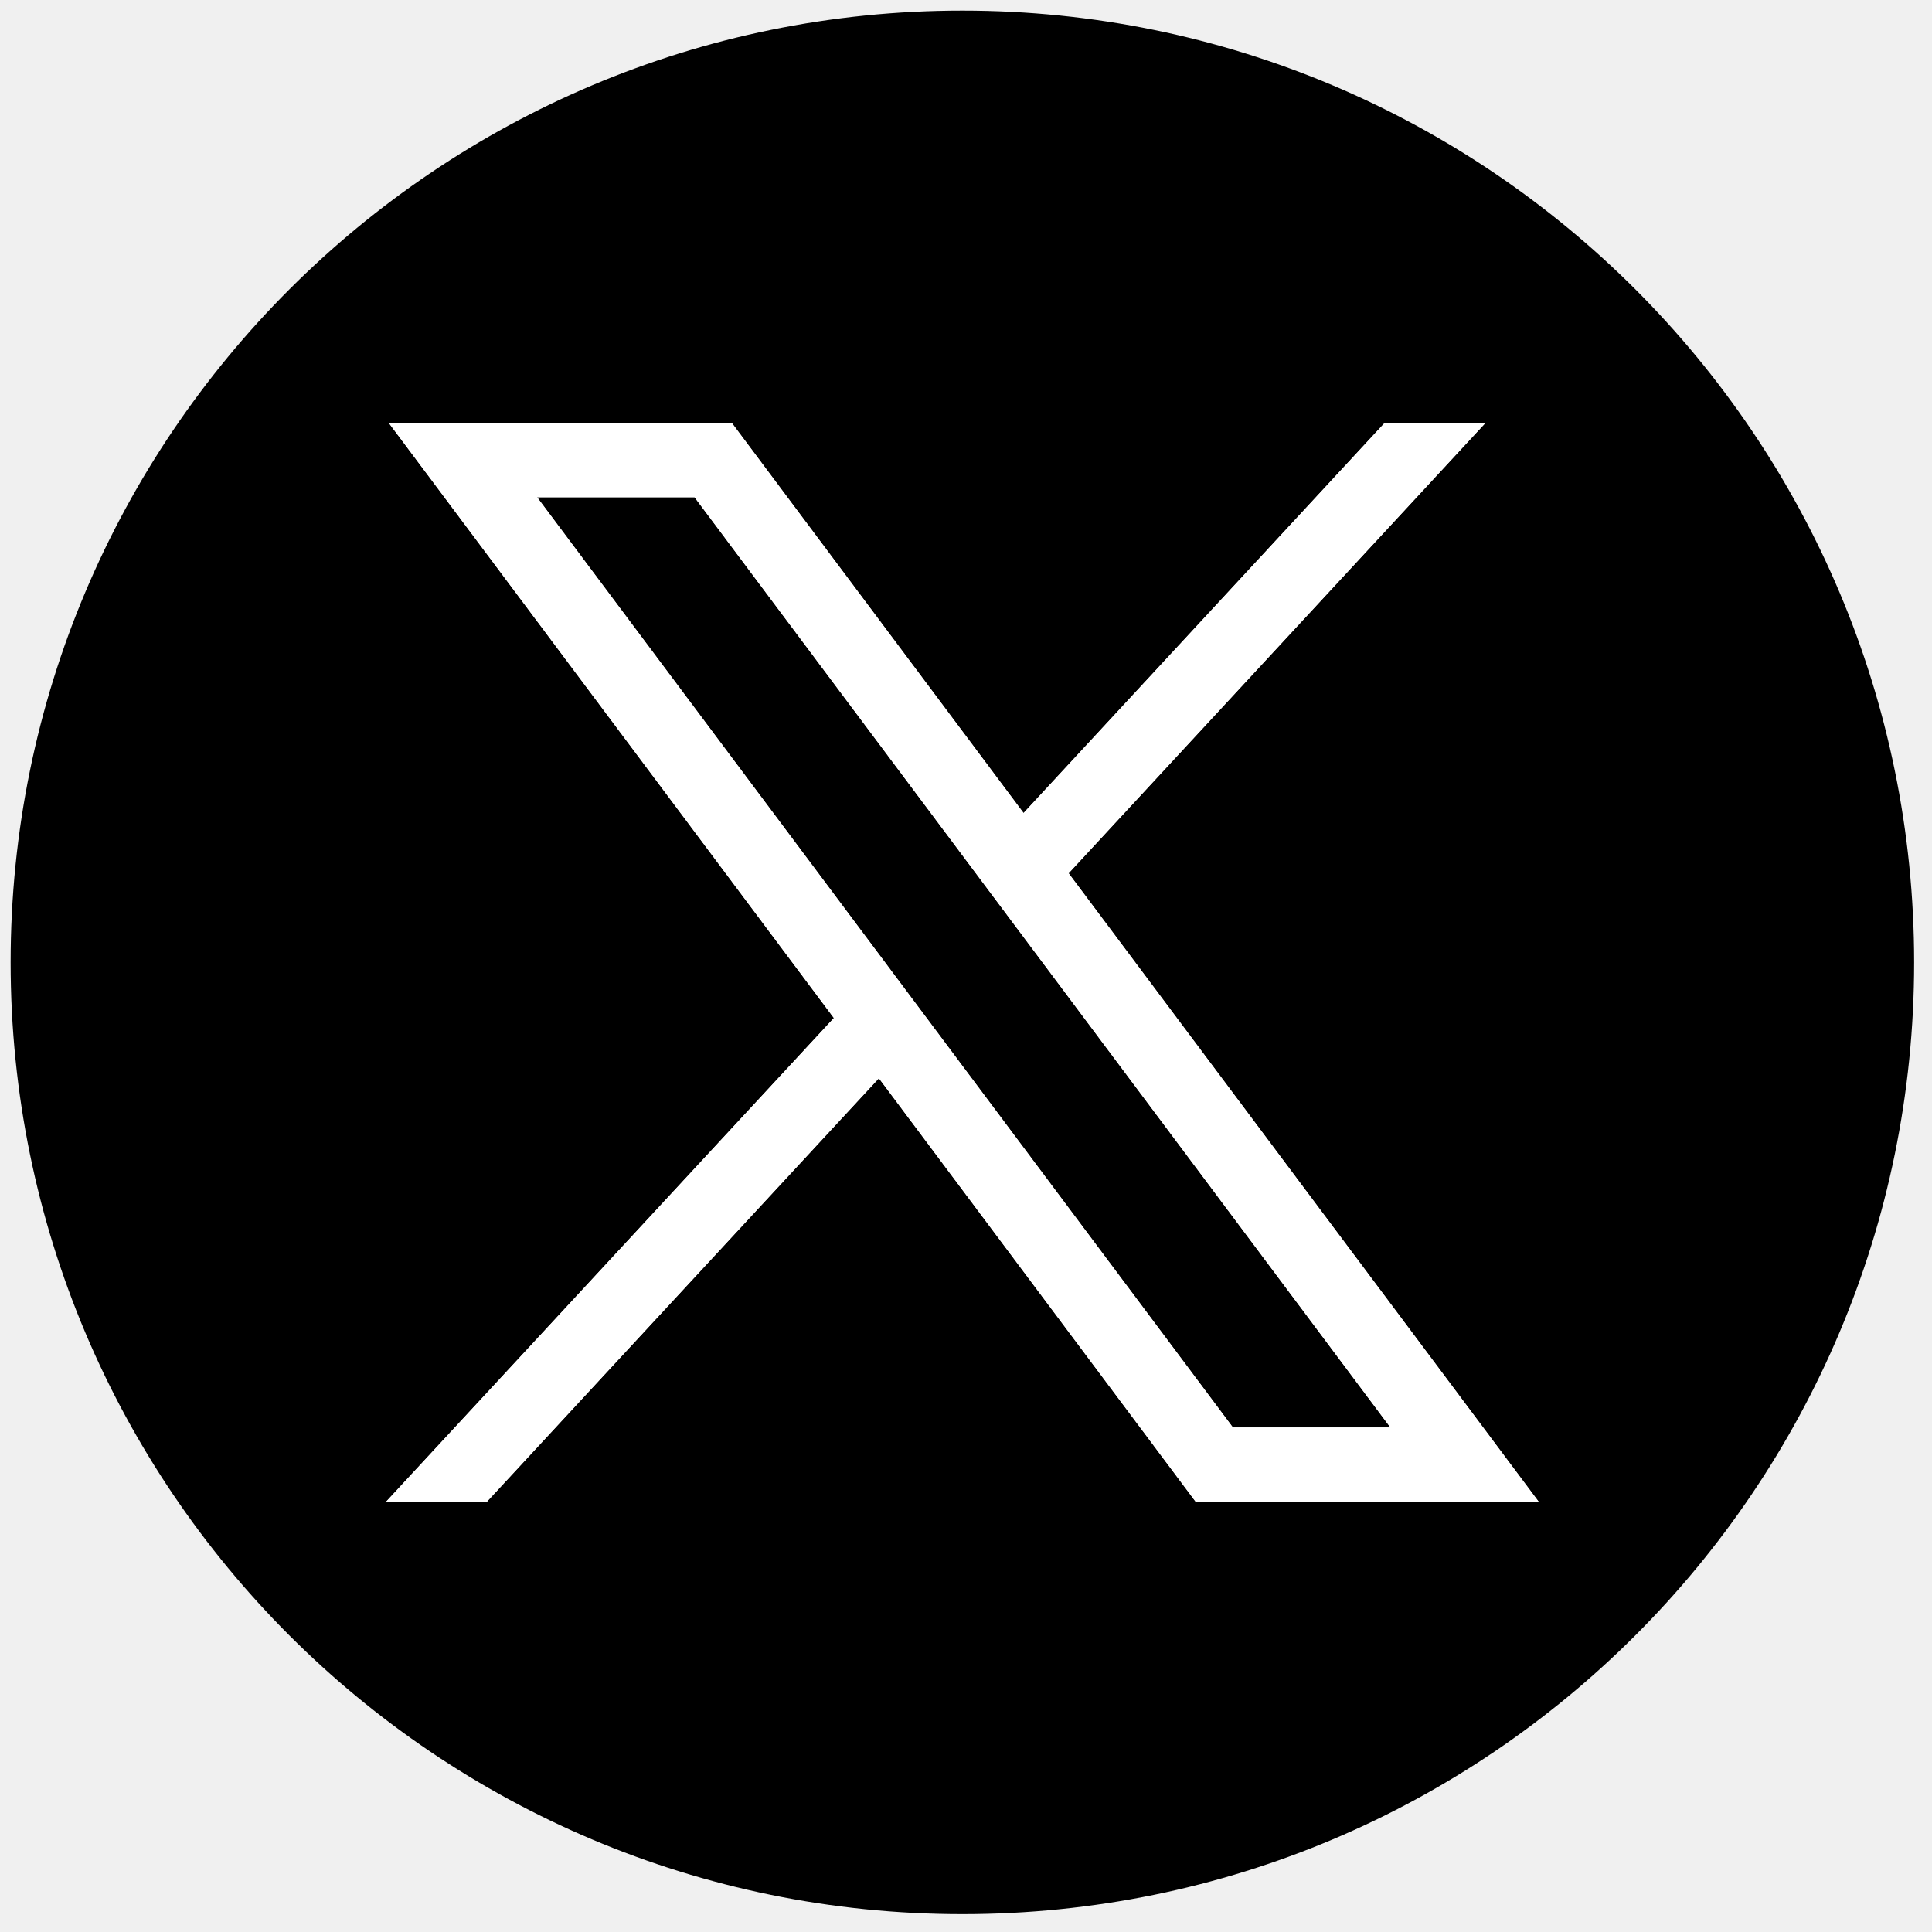
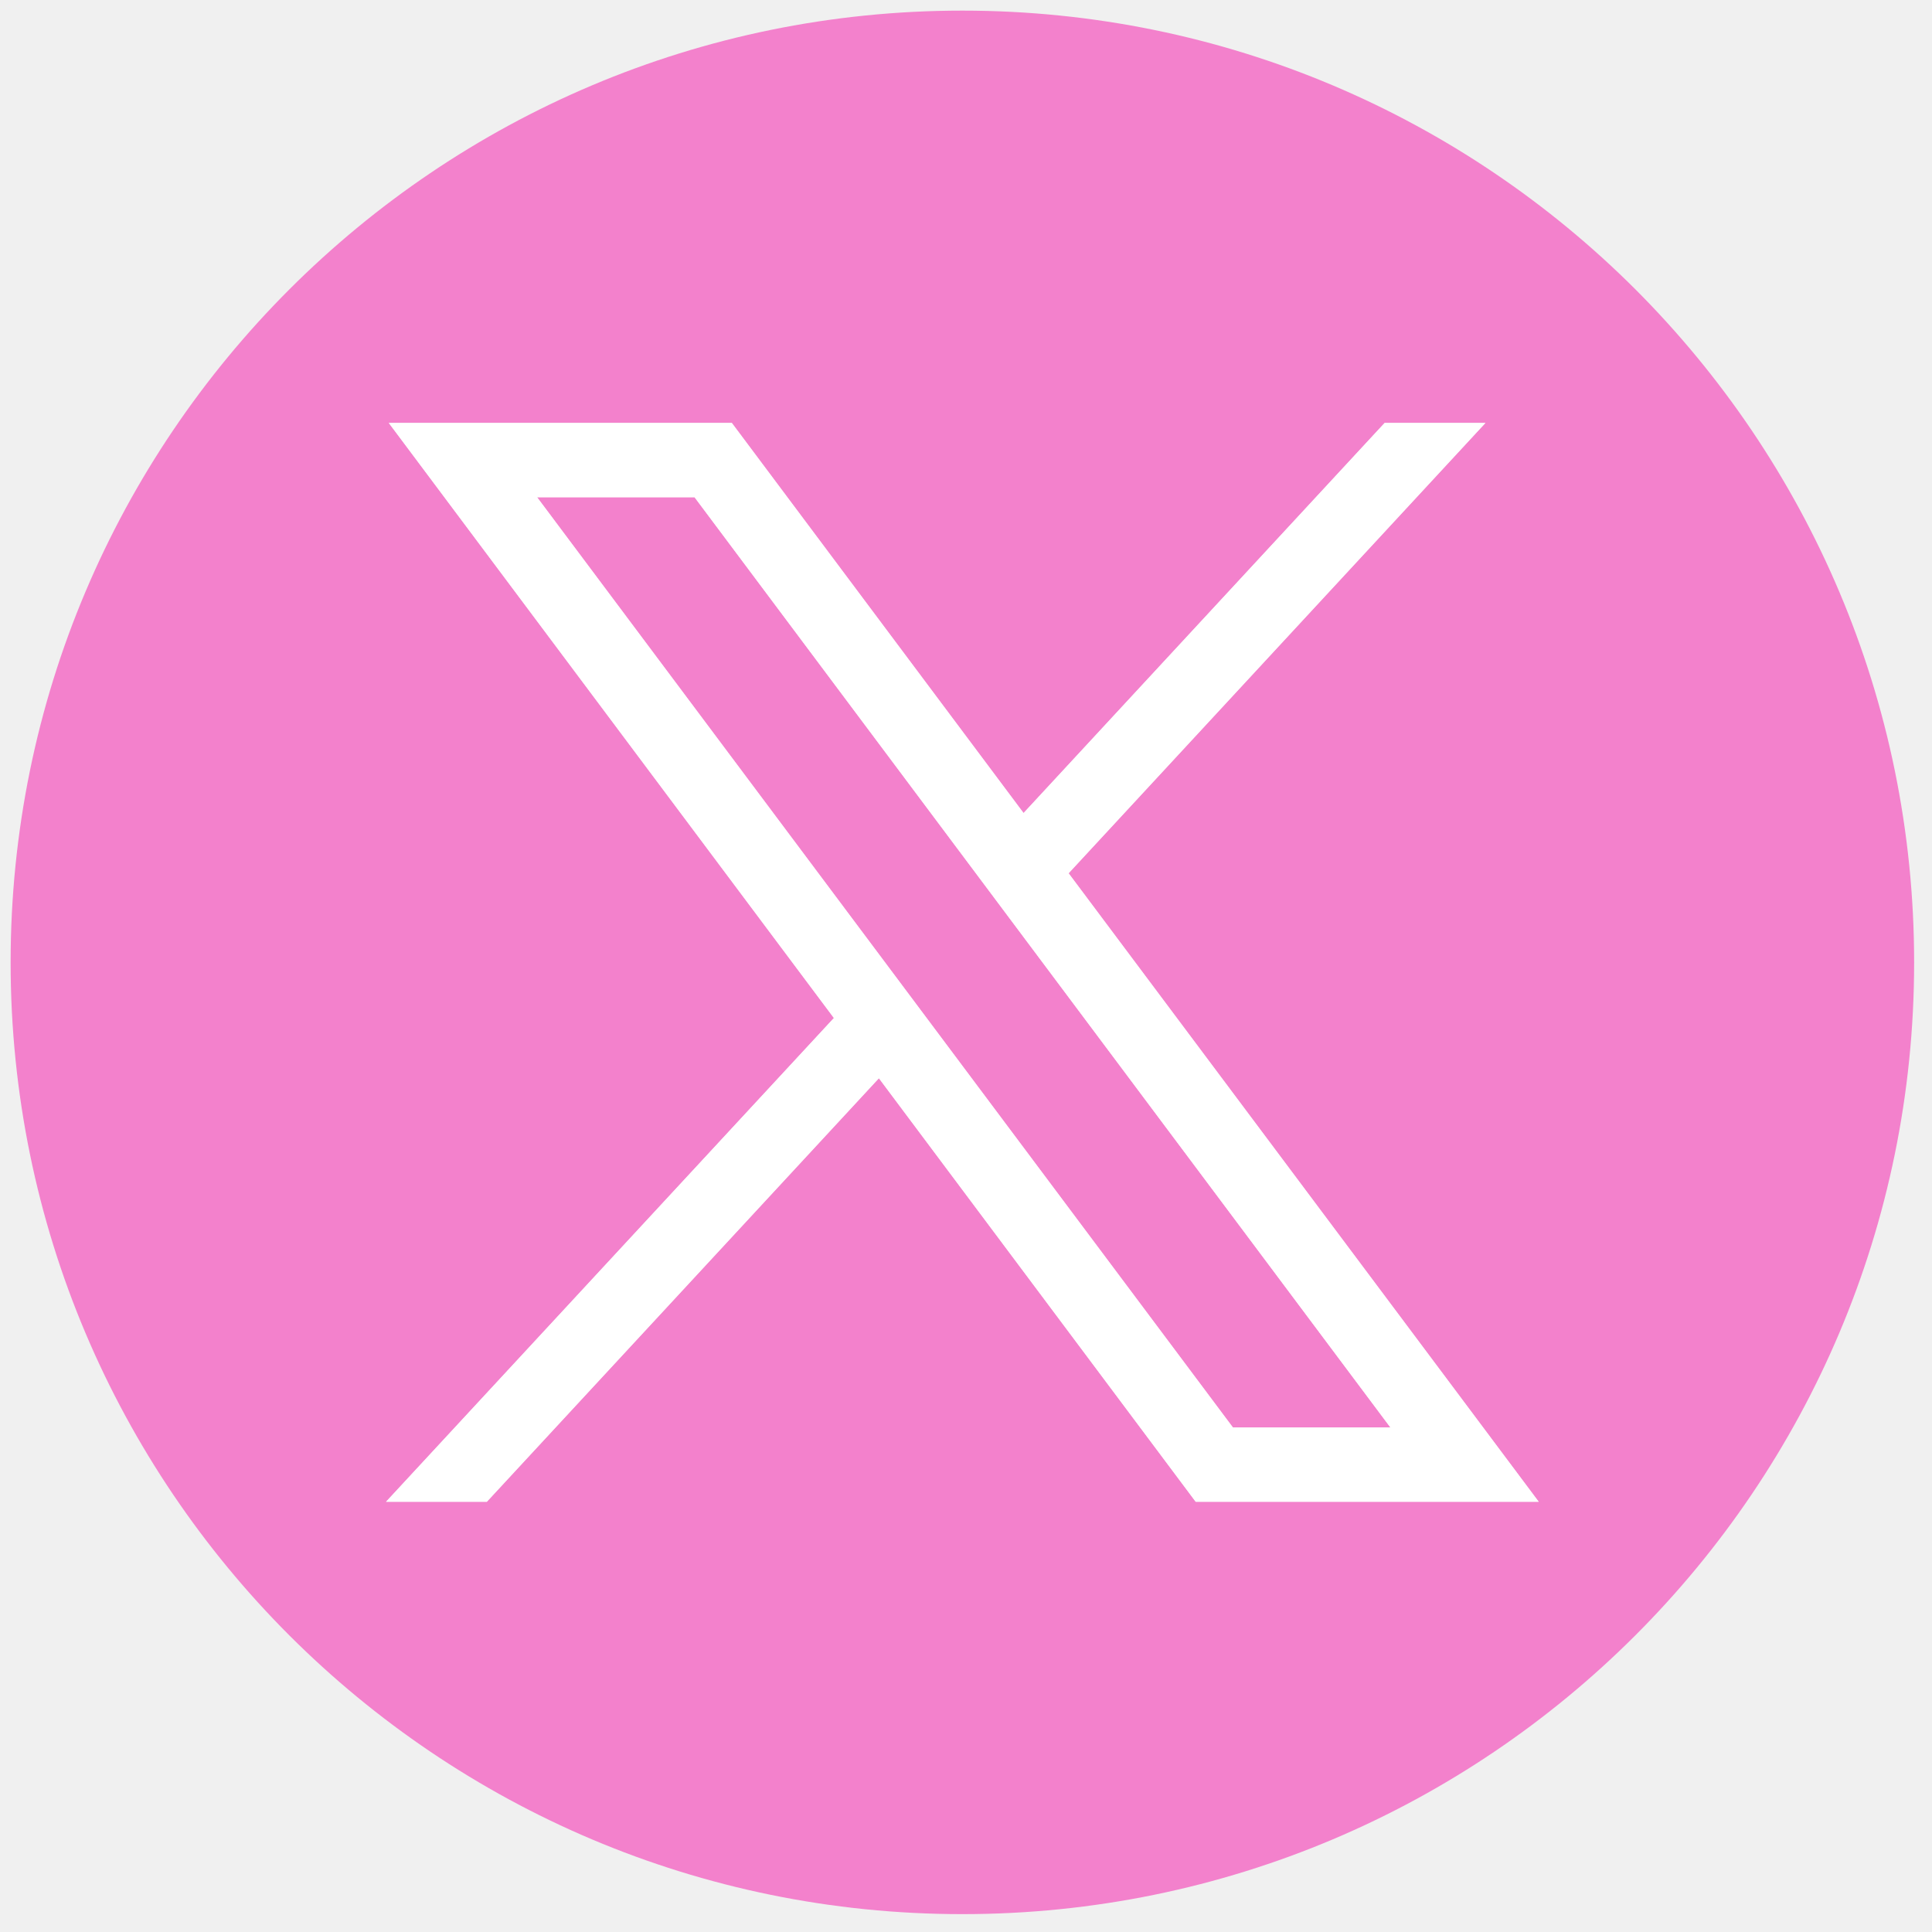
<svg xmlns="http://www.w3.org/2000/svg" width="250" viewBox="0 0 187.5 187.5" height="250" preserveAspectRatio="xMidYMid meet">
  <path fill="#ffffff" d="M 67.406 48.254 L 134.941 138.535 L 119.652 138.535 L 52.121 48.254 Z M 67.406 48.254 " fill-opacity="1" fill-rule="nonzero" />
-   <path fill="#000000" d="M 134.941 138.535 L 119.652 138.535 L 52.121 48.254 L 67.406 48.254 Z M 134.941 138.535 " fill-opacity="1" fill-rule="nonzero" />
-   <path fill="#000000" d="M 158.711 28.078 C 141.996 11.367 118.906 1.031 93.398 1.031 C 42.383 1.031 1.031 42.383 1.031 93.398 C 1.031 118.906 11.367 141.996 28.078 158.711 C 44.801 175.43 67.891 185.766 93.398 185.766 C 118.906 185.766 141.996 175.43 158.711 158.711 C 175.43 141.996 185.766 118.906 185.766 93.398 C 185.766 67.891 175.43 44.801 158.711 28.078 Z M 116.043 145.746 L 85.297 104.641 L 47.246 145.746 L 37.465 145.746 L 80.93 98.797 L 37.734 41.047 L 71.023 41.047 L 99.336 78.906 L 134.379 41.047 L 144.16 41.047 L 103.707 84.75 L 149.332 145.746 Z M 116.043 145.746 " fill-opacity="1" fill-rule="nonzero" />
+   <path fill="#f381cc" d="M 134.941 138.535 L 119.652 138.535 L 52.121 48.254 L 67.406 48.254 Z M 134.941 138.535 " fill-opacity="1" fill-rule="nonzero" />
+   <path fill="#f381cc" d="M 158.711 28.078 C 141.996 11.367 118.906 1.031 93.398 1.031 C 42.383 1.031 1.031 42.383 1.031 93.398 C 1.031 118.906 11.367 141.996 28.078 158.711 C 44.801 175.43 67.891 185.766 93.398 185.766 C 118.906 185.766 141.996 175.43 158.711 158.711 C 175.43 141.996 185.766 118.906 185.766 93.398 C 185.766 67.891 175.43 44.801 158.711 28.078 Z M 116.043 145.746 L 85.297 104.641 L 47.246 145.746 L 37.465 145.746 L 80.93 98.797 L 37.734 41.047 L 71.023 41.047 L 99.336 78.906 L 134.379 41.047 L 144.16 41.047 L 103.707 84.75 L 149.332 145.746 Z M 116.043 145.746 " fill-opacity="1" fill-rule="nonzero" />
  <path fill="#ffffff" d="M 103.707 84.75 L 144.16 41.047 L 134.379 41.047 L 99.336 78.906 L 71.023 41.047 L 37.734 41.047 L 80.93 98.797 L 37.465 145.746 L 47.246 145.746 L 85.297 104.641 L 116.043 145.746 L 149.332 145.746 Z M 52.121 48.254 L 67.406 48.254 L 134.941 138.535 L 119.652 138.535 Z M 52.121 48.254 " fill-opacity="1" fill-rule="nonzero" />
</svg>
